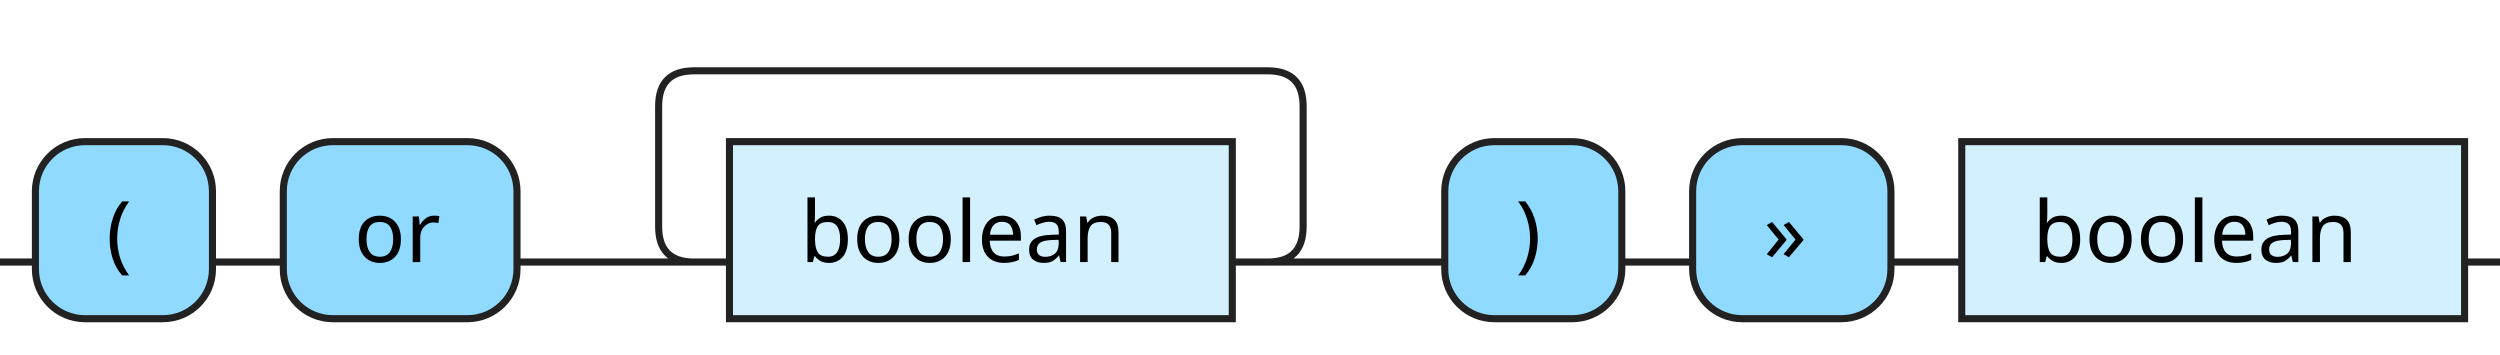
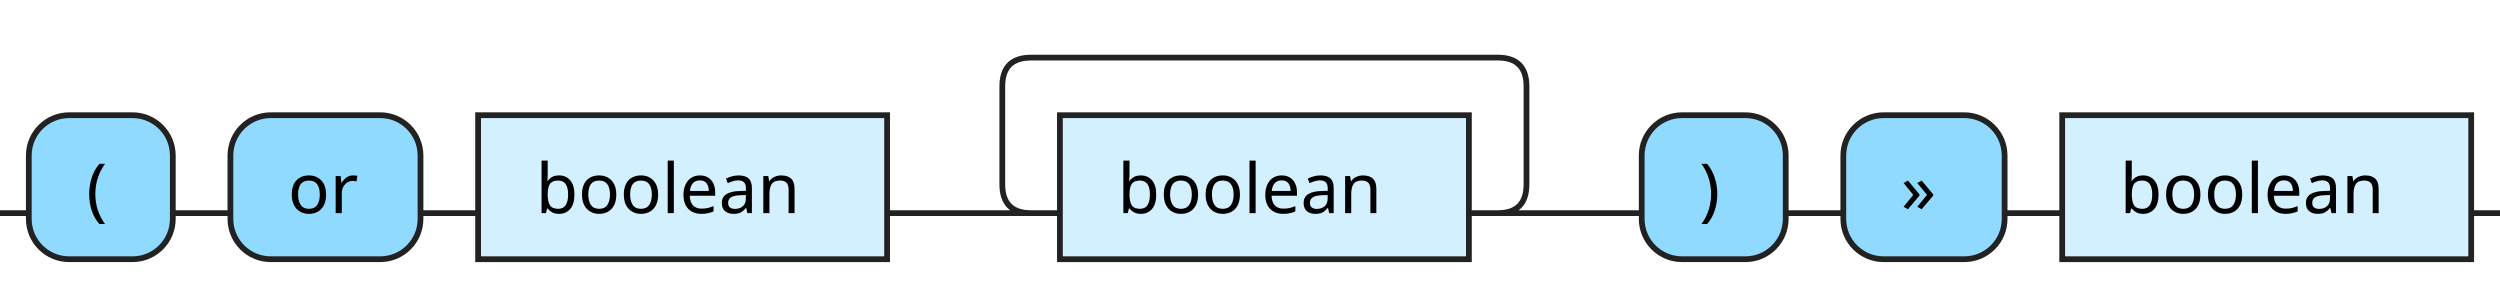
- <svg xmlns="http://www.w3.org/2000/svg" xmlns:xlink="http://www.w3.org/1999/xlink" version="1.1" width="353" height="50" viewbox="0 0 353 50">
+ <svg xmlns="http://www.w3.org/2000/svg" xmlns:xlink="http://www.w3.org/1999/xlink" version="1.1" width="434" height="50" viewbox="0 0 434 50">
  <defs>
    <style type="text/css">.c{fill:none;stroke:#222222;}.j{fill:#000000;font-family:Verdana,Sans-serif;font-size:12px;}.l{fill:#90d9ff;stroke:#222222;}.r{fill:#d3f0ff;stroke:#222222;}</style>
  </defs>
-   <path class="c" d="M0 37h5m25 0h10m33 0h30m-5 0q-5 0-5-5v-17q0-5 5-5h81q5 0 5 5v17q0 5-5 5m-5 0h30m25 0h10m28 0h10m71 0h5" />
+   <path class="c" d="M0 37h5m25 0h10m33 0h10m71 0h30m-5 0q-5 0-5-5v-17q0-5 5-5h81q5 0 5 5v17q0 5-5 5m-5 0h30m25 0h10m28 0h10m71 0h5" />
  <rect class="l" x="5" y="20" width="25" height="25" rx="7" />
  <text class="j" x="15" y="37">(</text>
  <rect class="l" x="40" y="20" width="33" height="25" rx="7" />
  <text class="j" x="50" y="37">or</text>
  <a xlink:href="#boolean">
-     <rect class="r" x="103" y="20" width="71" height="25" />
-     <text class="j" x="113" y="37">boolean</text>
+     <rect class="r" x="83" y="20" width="71" height="25" />
+     <text class="j" x="93" y="37">boolean</text>
  </a>
-   <rect class="l" x="204" y="20" width="25" height="25" rx="7" />
-   <text class="j" x="214" y="37">)</text>
-   <rect class="l" x="239" y="20" width="28" height="25" rx="7" />
-   <text class="j" x="249" y="37">»</text>
  <a xlink:href="#boolean">
-     <rect class="r" x="277" y="20" width="71" height="25" />
-     <text class="j" x="287" y="37">boolean</text>
+     <rect class="r" x="184" y="20" width="71" height="25" />
+     <text class="j" x="194" y="37">boolean</text>
+   </a>
+   <rect class="l" x="285" y="20" width="25" height="25" rx="7" />
+   <text class="j" x="295" y="37">)</text>
+   <rect class="l" x="320" y="20" width="28" height="25" rx="7" />
+   <text class="j" x="330" y="37">»</text>
+   <a xlink:href="#boolean">
+     <rect class="r" x="358" y="20" width="71" height="25" />
+     <text class="j" x="368" y="37">boolean</text>
  </a>
</svg>
